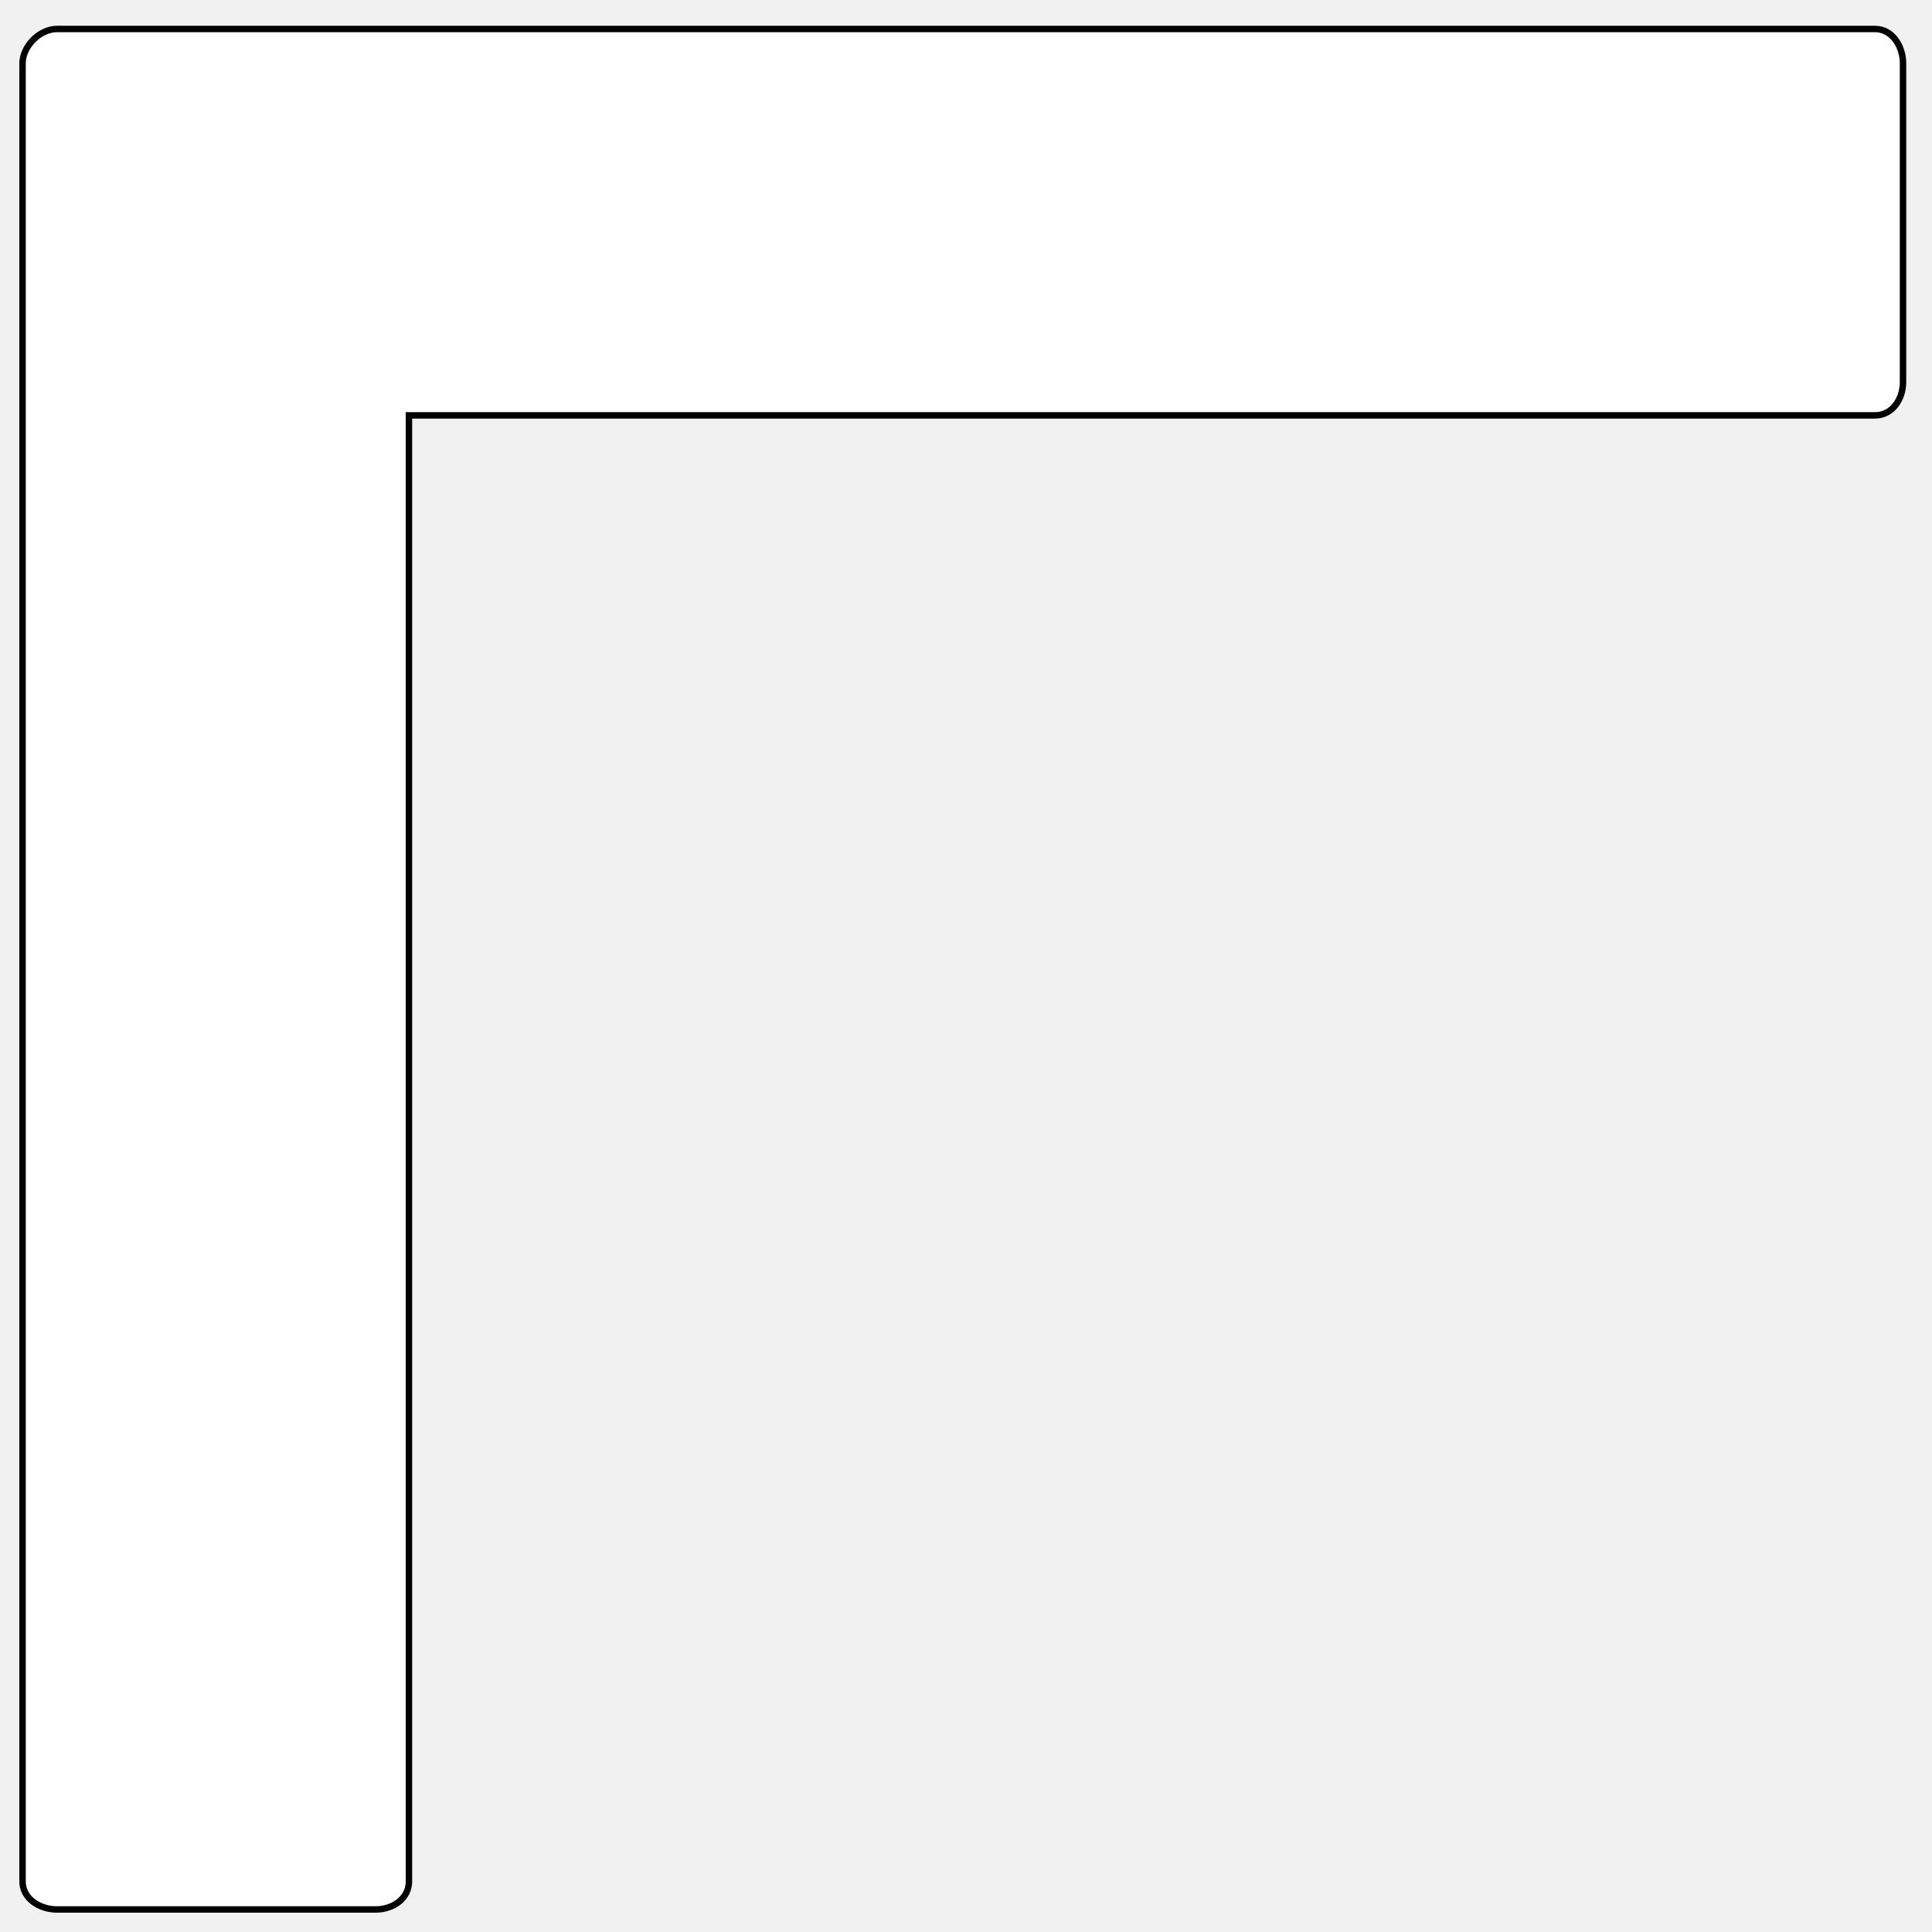
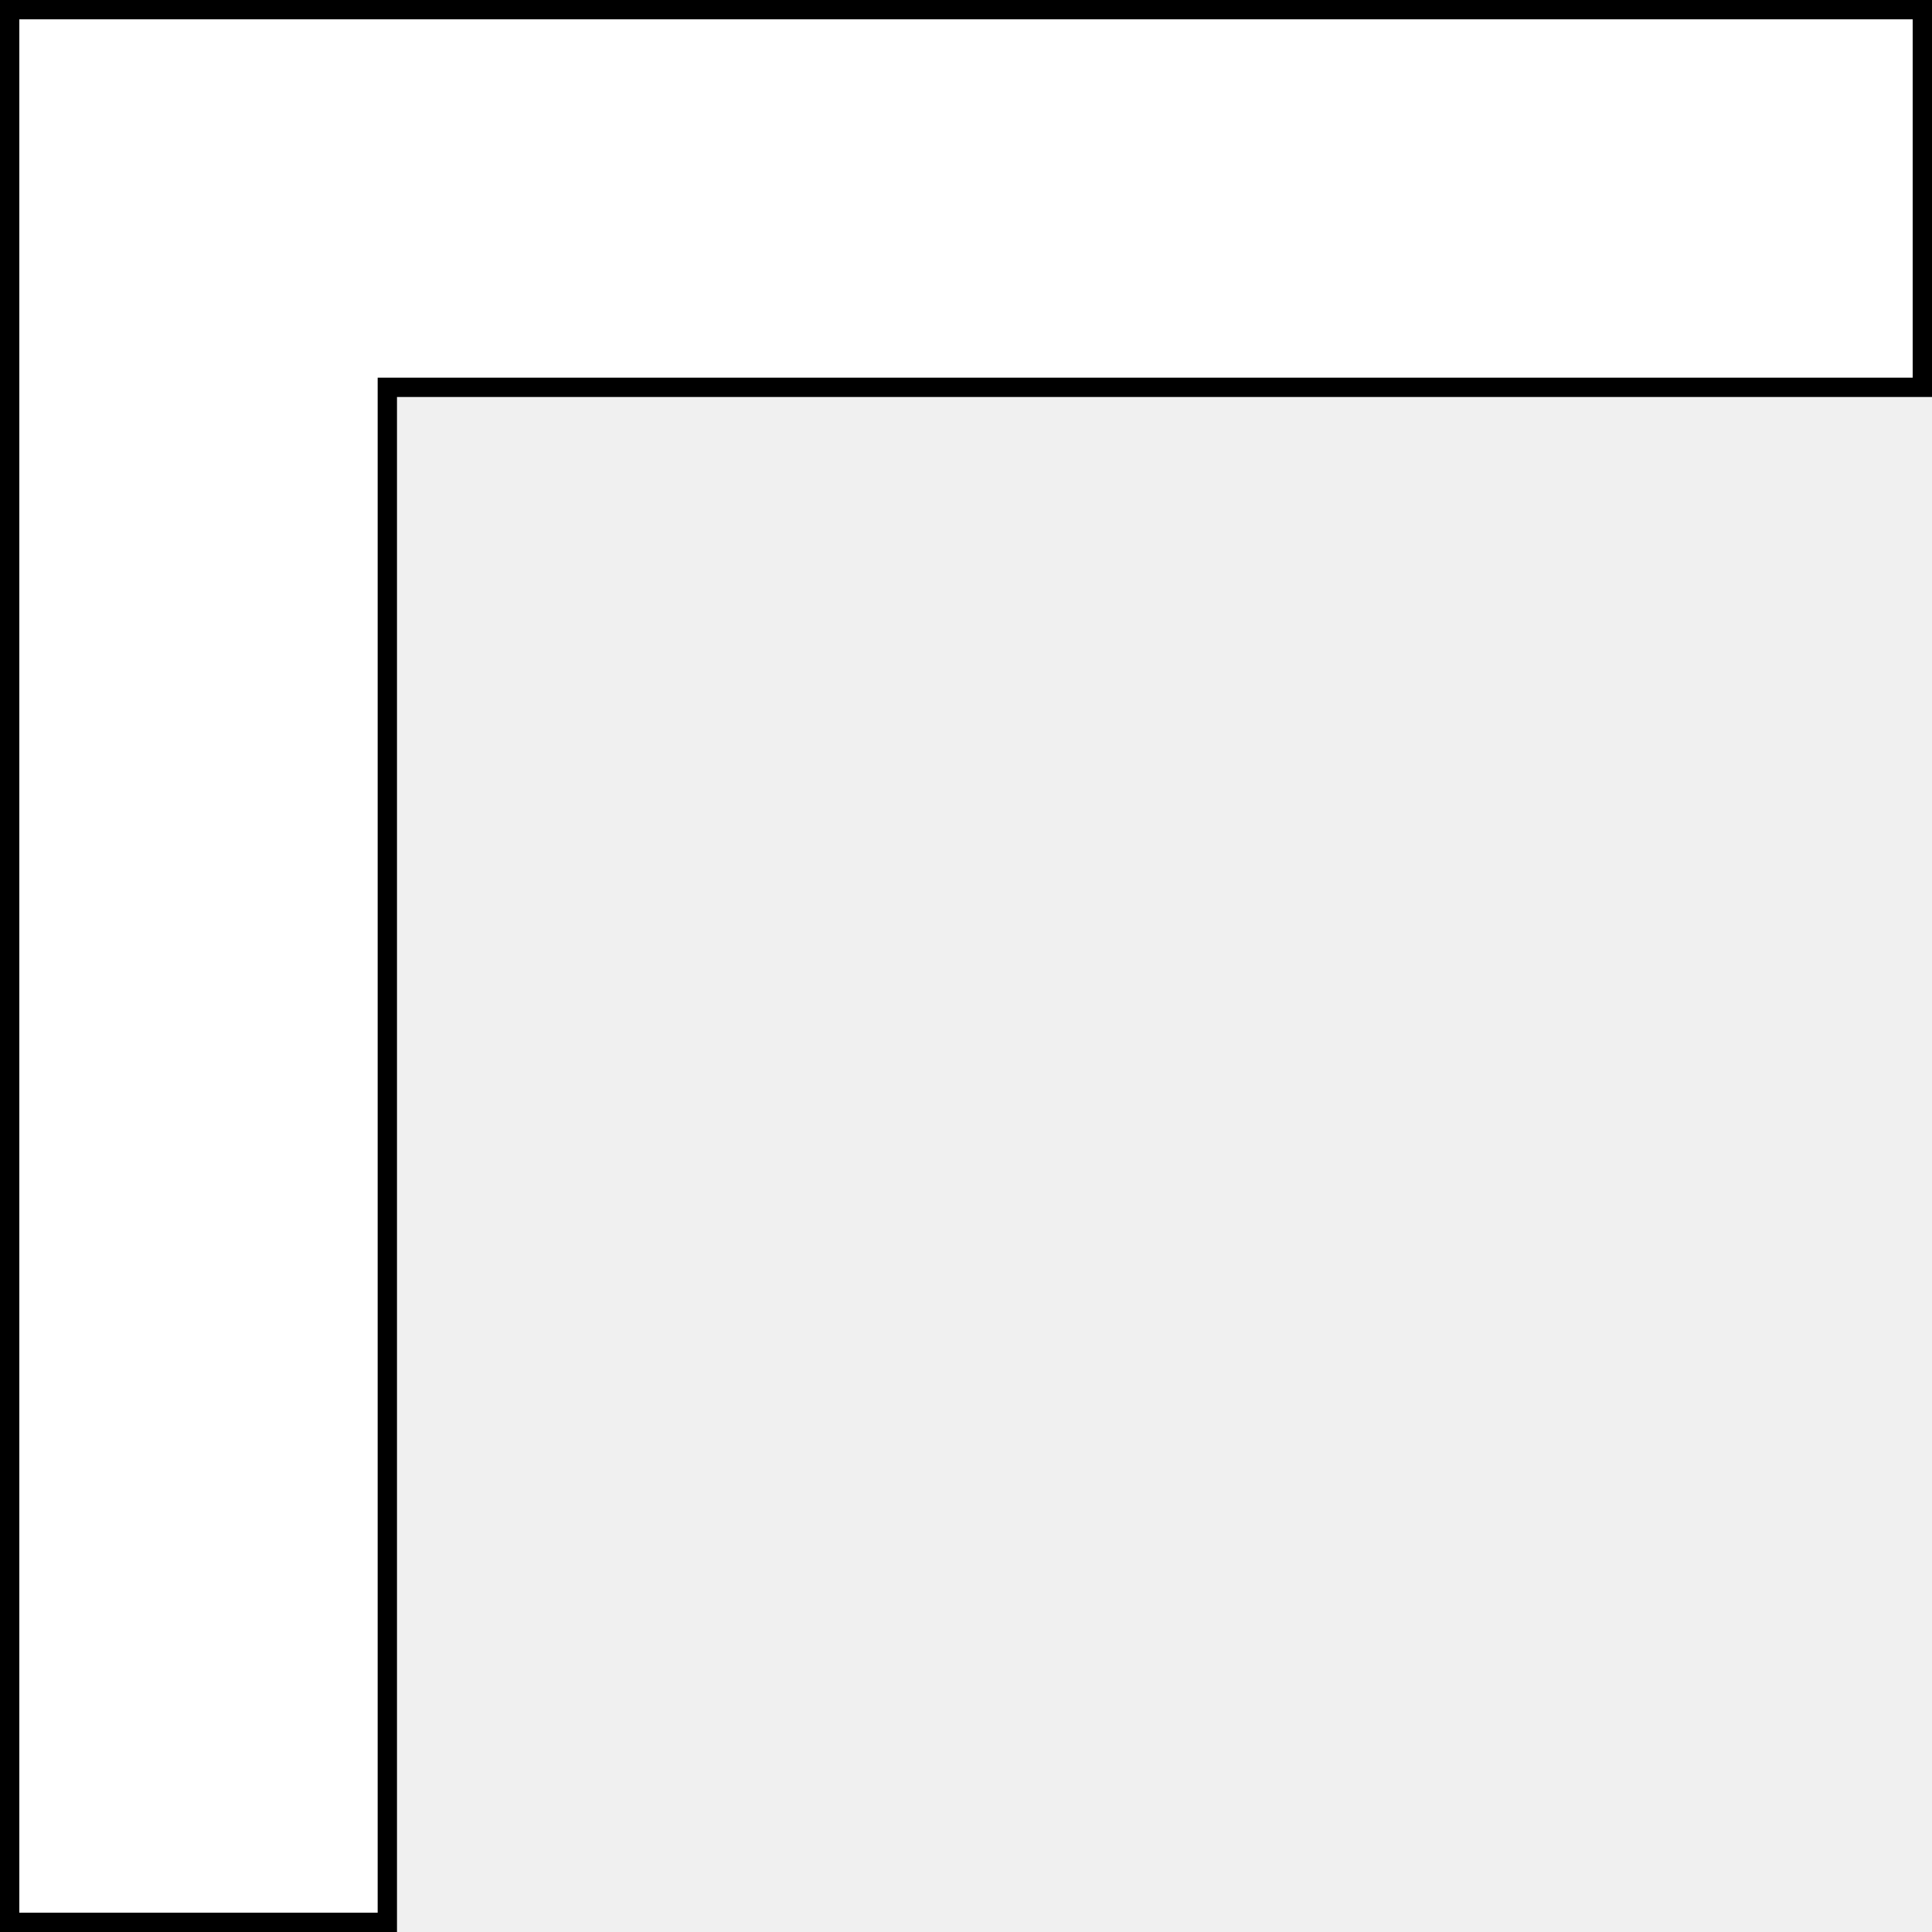
- <svg xmlns="http://www.w3.org/2000/svg" version="1.1" id="Layer_1" x="0px" y="0px" width="300px" height="300px" viewBox="0 0 300 300" enable-background="new 0 0 300 300" xml:space="preserve">
-   <path fill="#FFFFFF" stroke="#000000" stroke-miterlimit="10" d="M63.5,292.149V64.5h227.649c2.679,0,4.351-2.496,4.351-5.174V9.851  c0-2.679-1.672-5.351-4.351-5.351H58.325H8.851C6.171,4.5,3.5,7.172,3.5,9.851v49.475v232.824c0,2.68,2.671,4.351,5.351,4.351  h49.475C61.005,296.5,63.5,294.829,63.5,292.149z" />
+ <svg xmlns="http://www.w3.org/2000/svg" version="1.1" id="Layer_1" x="0px" y="0px" width="100px" height="100px" viewBox="0 0 100 100" enable-background="new 0 0 100 100" xml:space="preserve">
+   <g>
+     <polygon fill="#FFFFFF" points="0.5,99.5 0.5,0.5 99.5,0.5 99.5,20.048 20.048,20.048 20.048,99.5  " />
+     <path d="M99,1v18.548H20.548h-1v1V99H1V20.548V1h19.548H99 M100,0H20.548H0v20.548V100h20.548V20.548H100V0L100,0z" />
+   </g>
</svg>
